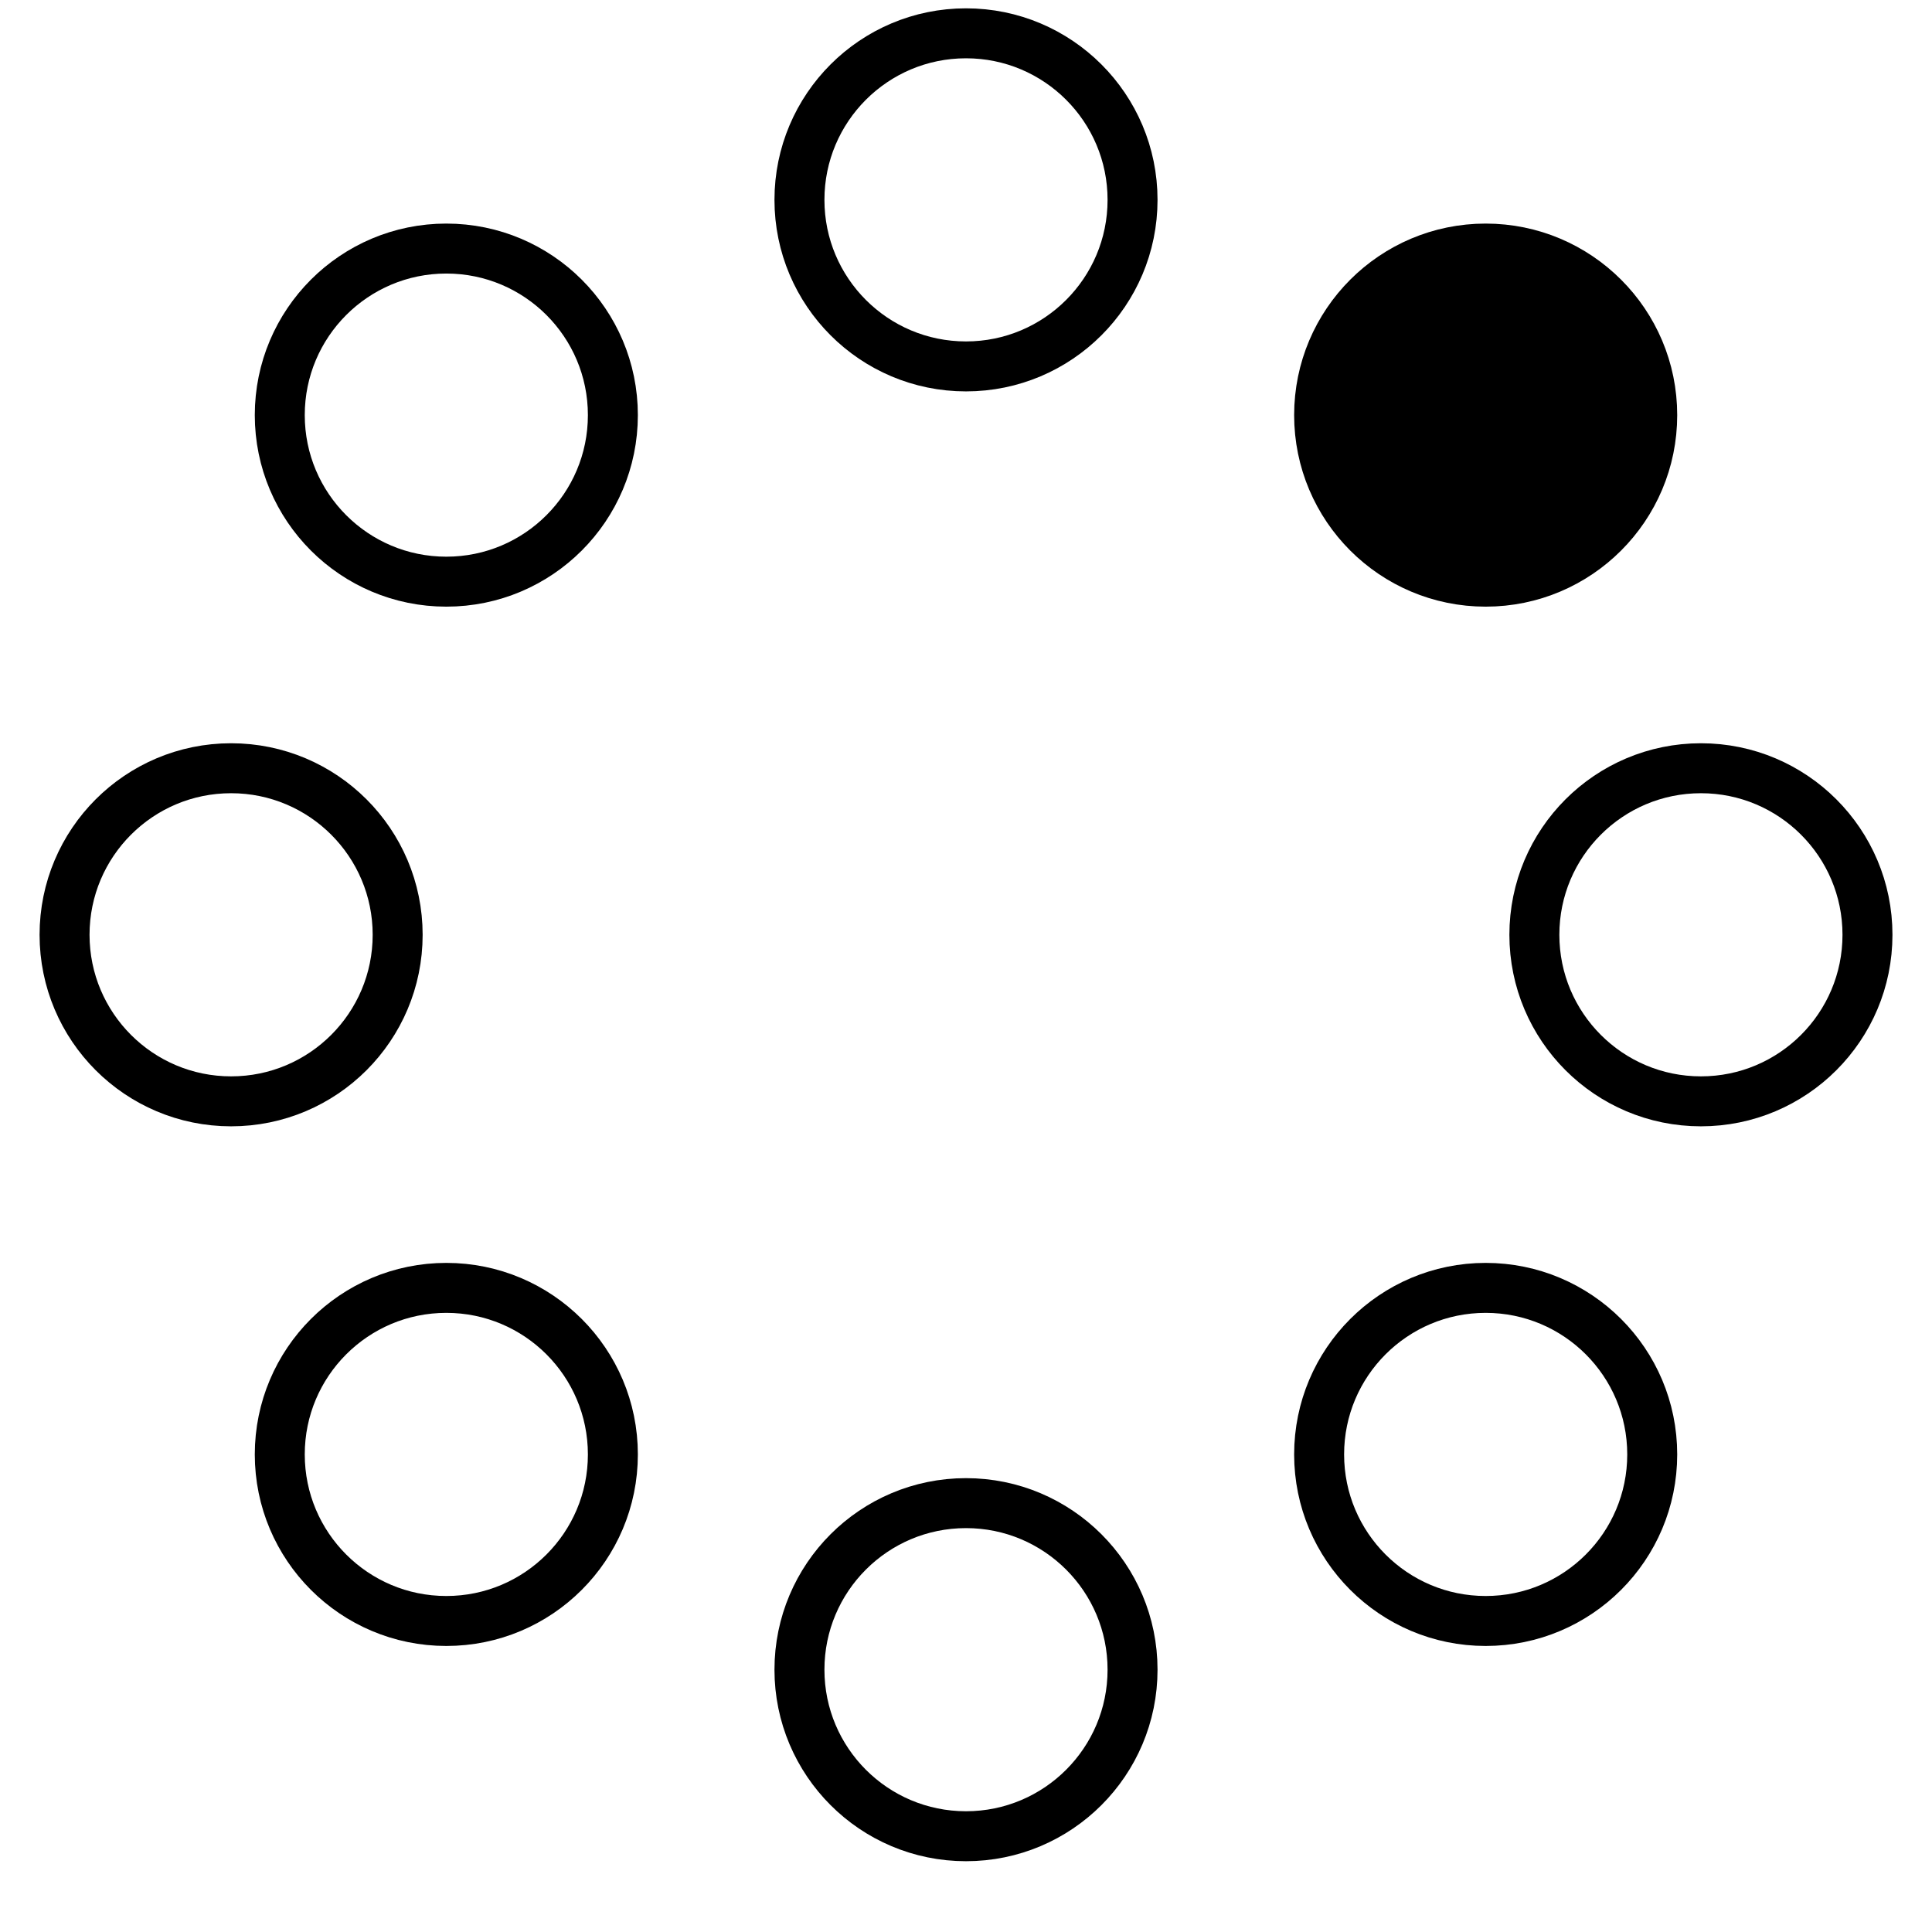
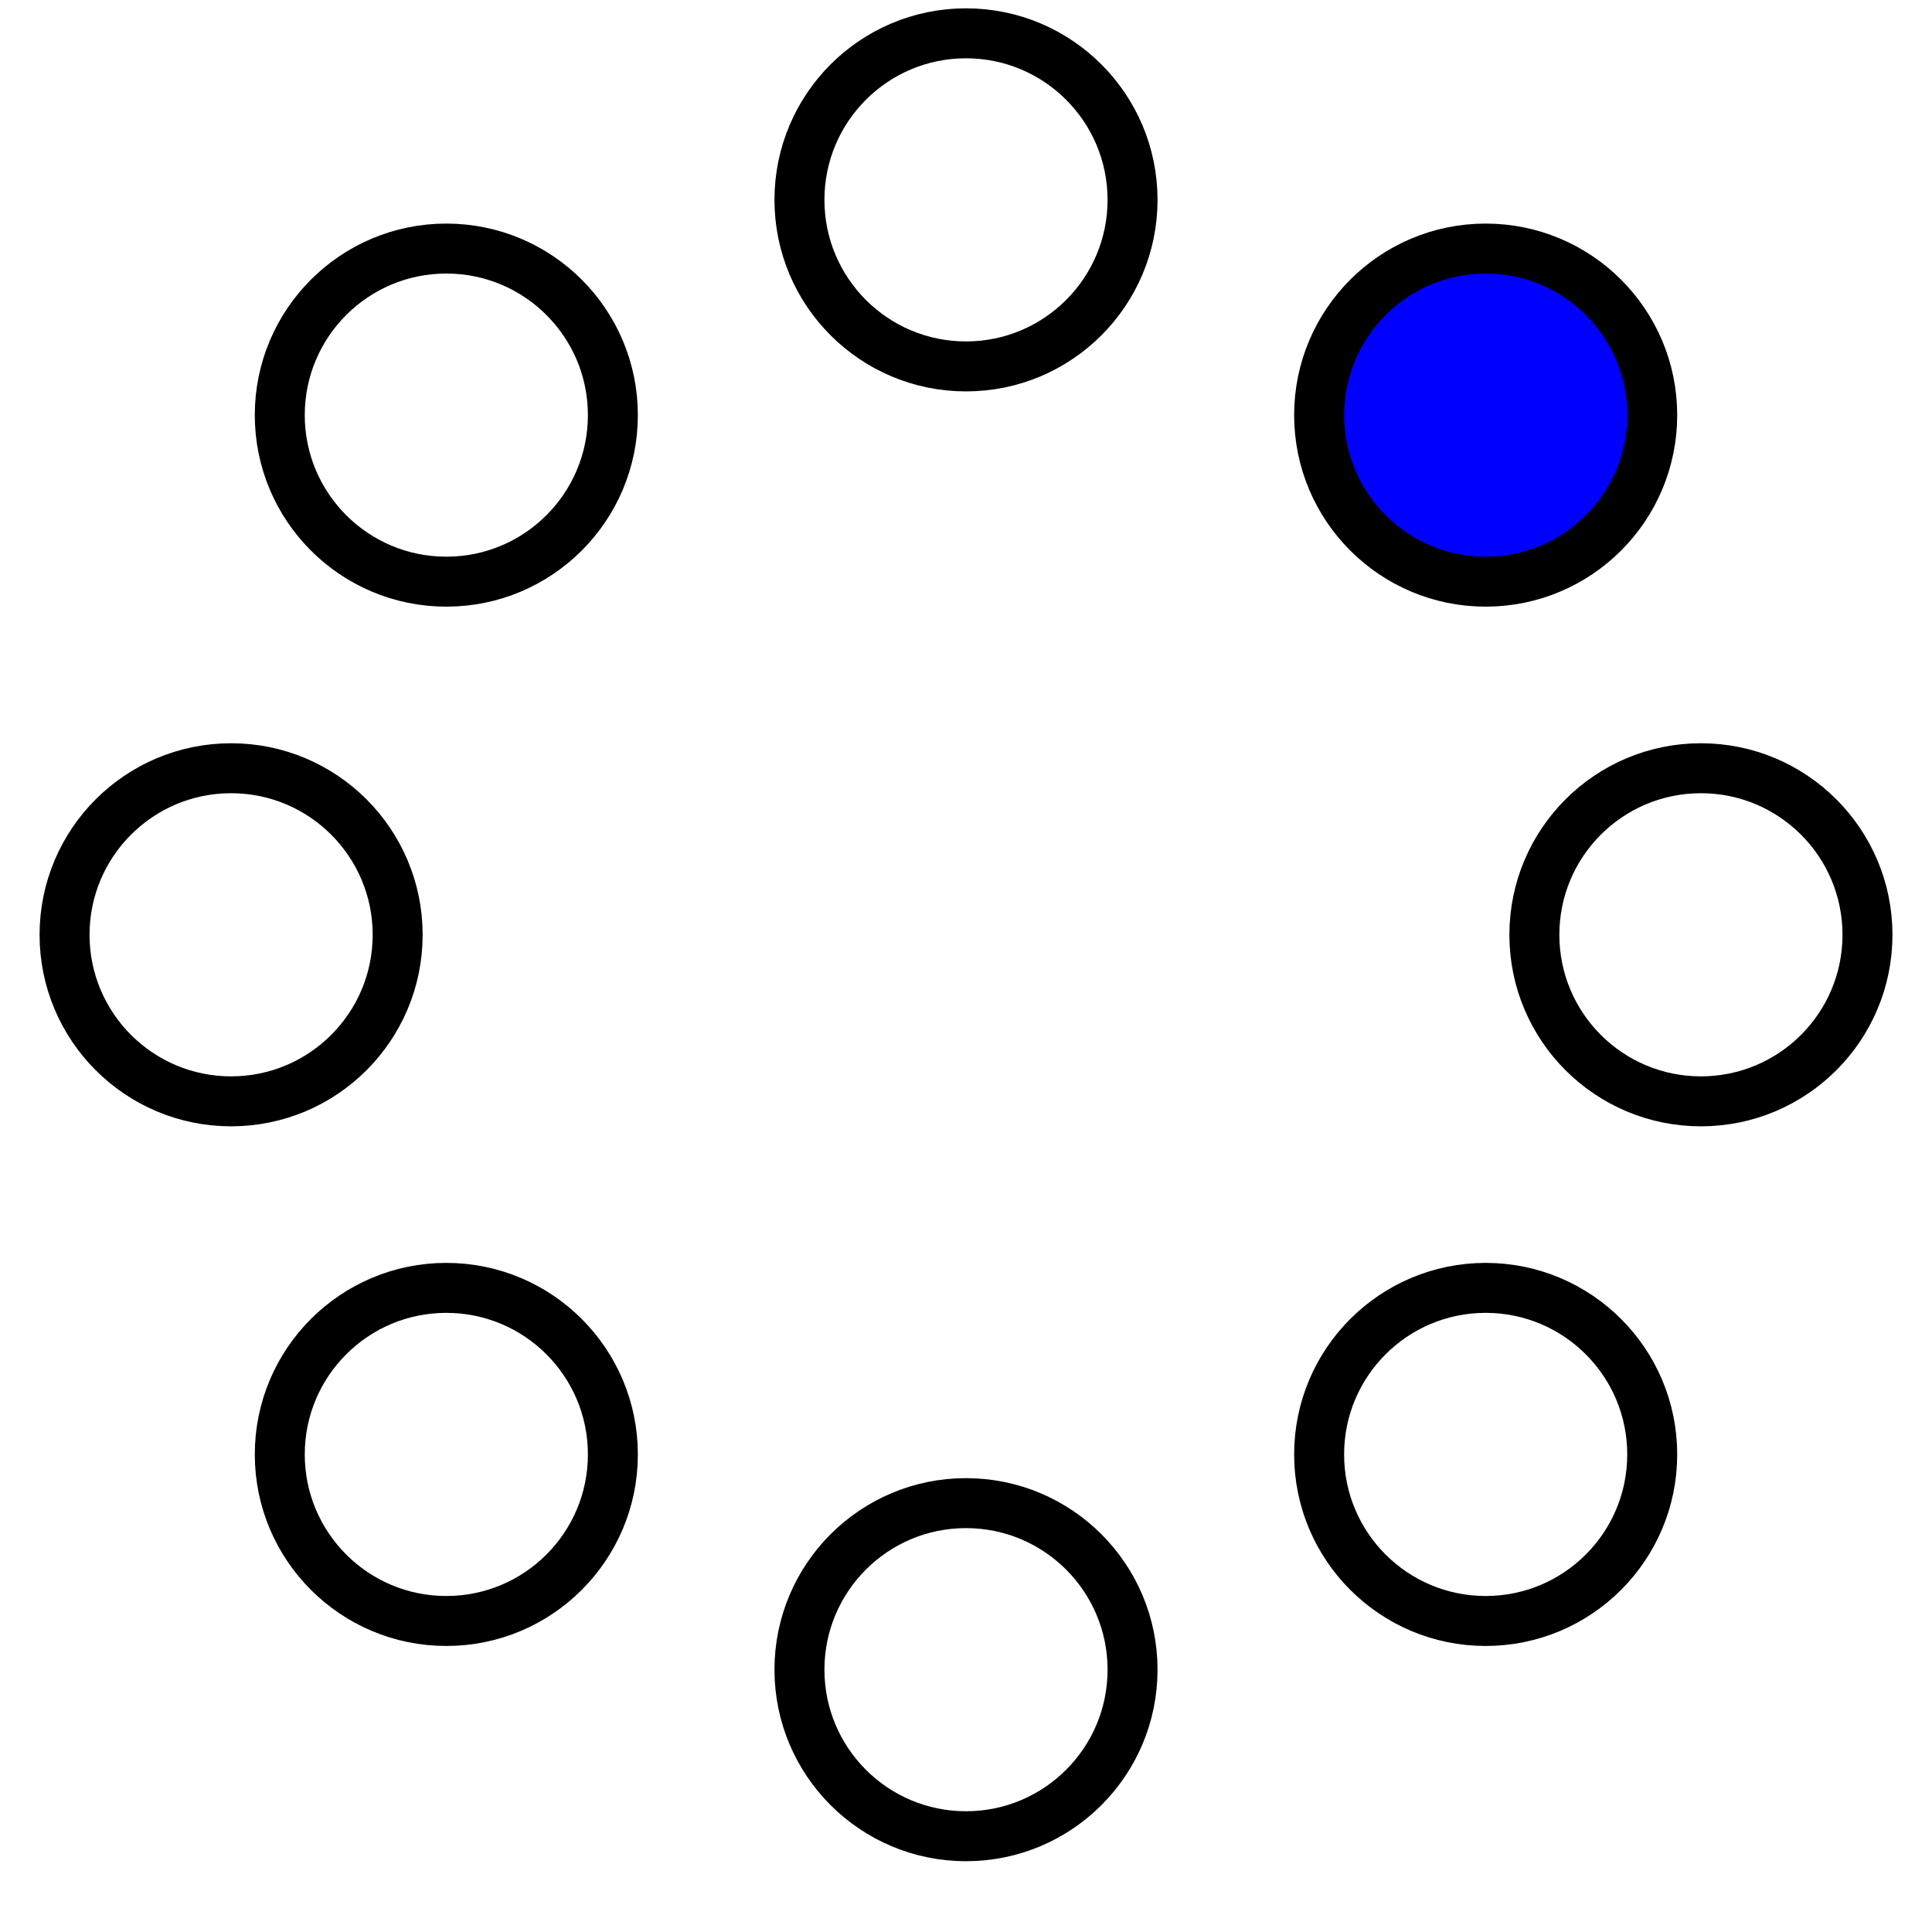
<svg xmlns="http://www.w3.org/2000/svg" viewBox="0 0 58 58">
  <g fill="red" fill-rule="evenodd">
    <g transform="translate(2 1)" stroke="currentColor" stroke-width="1.5">
-       <circle cx="42.601" cy="11.462" r="5" fill-opacity="1" fill="currentColor">
+       <circle cx="42.601" cy="11.462" r="5" fill-opacity="1" fill="blue">
        <animate attributeName="fill-opacity" begin="0s" dur="1.3s" values="1;0;0;0;0;0;0;0" calcMode="linear" repeatCount="indefinite" />
      </circle>
-       <circle cx="49.063" cy="27.063" r="5" fill-opacity="0" fill="currentColor">
+       <circle cx="49.063" cy="27.063" r="5" fill-opacity="0" fill="blue">
        <animate attributeName="fill-opacity" begin="0s" dur="1.3s" values="0;1;0;0;0;0;0;0" calcMode="linear" repeatCount="indefinite" />
      </circle>
-       <circle cx="42.601" cy="42.663" r="5" fill-opacity="0" fill="currentColor">
+       <circle cx="42.601" cy="42.663" r="5" fill-opacity="0" fill="blue">
        <animate attributeName="fill-opacity" begin="0s" dur="1.3s" values="0;0;1;0;0;0;0;0" calcMode="linear" repeatCount="indefinite" />
      </circle>
-       <circle cx="27" cy="49.125" r="5" fill-opacity="0" fill="currentColor">
+       <circle cx="27" cy="49.125" r="5" fill-opacity="0" fill="blue">
        <animate attributeName="fill-opacity" begin="0s" dur="1.3s" values="0;0;0;1;0;0;0;0" calcMode="linear" repeatCount="indefinite" />
      </circle>
-       <circle cx="11.399" cy="42.663" r="5" fill-opacity="0" fill="currentColor">
+       <circle cx="11.399" cy="42.663" r="5" fill-opacity="0" fill="blue">
        <animate attributeName="fill-opacity" begin="0s" dur="1.3s" values="0;0;0;0;1;0;0;0" calcMode="linear" repeatCount="indefinite" />
      </circle>
-       <circle cx="4.938" cy="27.063" r="5" fill-opacity="0" fill="currentColor">
+       <circle cx="4.938" cy="27.063" r="5" fill-opacity="0" fill="blue">
        <animate attributeName="fill-opacity" begin="0s" dur="1.3s" values="0;0;0;0;0;1;0;0" calcMode="linear" repeatCount="indefinite" />
      </circle>
-       <circle cx="11.399" cy="11.462" r="5" fill-opacity="0" fill="currentColor">
+       <circle cx="11.399" cy="11.462" r="5" fill-opacity="0" fill="blue">
        <animate attributeName="fill-opacity" begin="0s" dur="1.3s" values="0;0;0;0;0;0;1;0" calcMode="linear" repeatCount="indefinite" />
      </circle>
-       <circle cx="27" cy="5" r="5" fill-opacity="0" fill="currentColor">
+       <circle cx="27" cy="5" r="5" fill-opacity="0" fill="blue">
        <animate attributeName="fill-opacity" begin="0s" dur="1.3s" values="0;0;0;0;0;0;0;1" calcMode="linear" repeatCount="indefinite" />
      </circle>
    </g>
  </g>
</svg>
